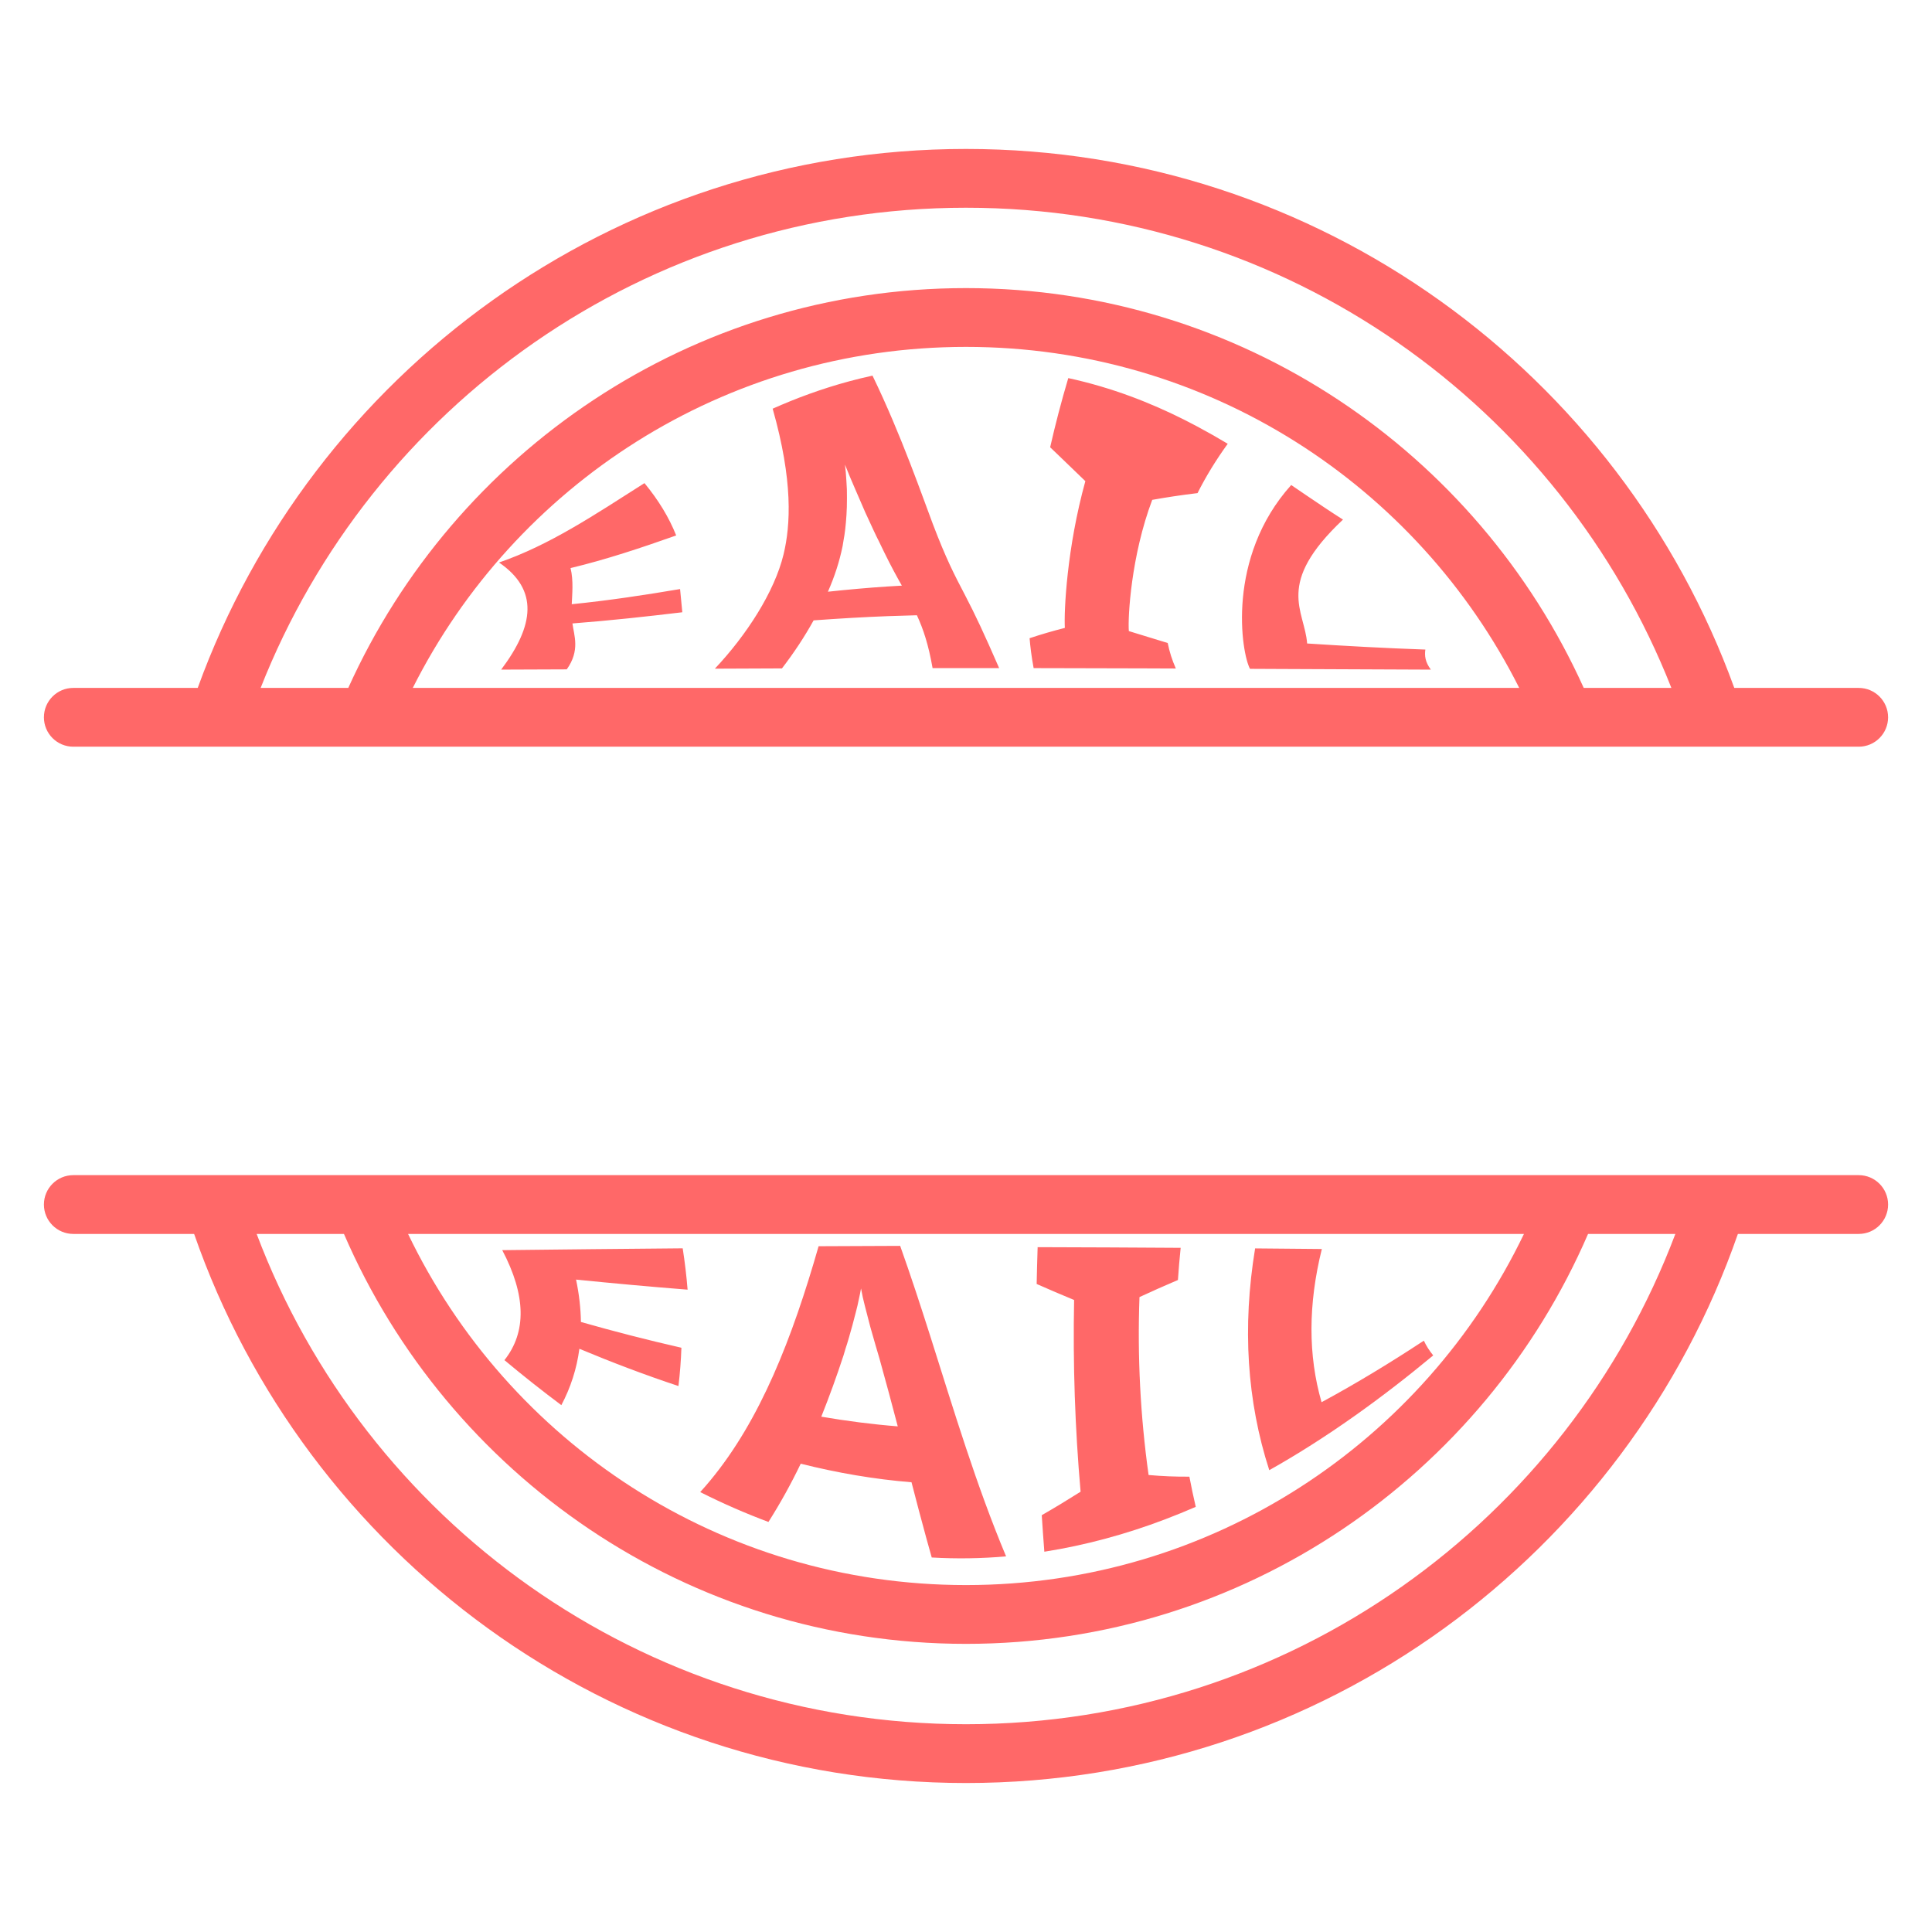
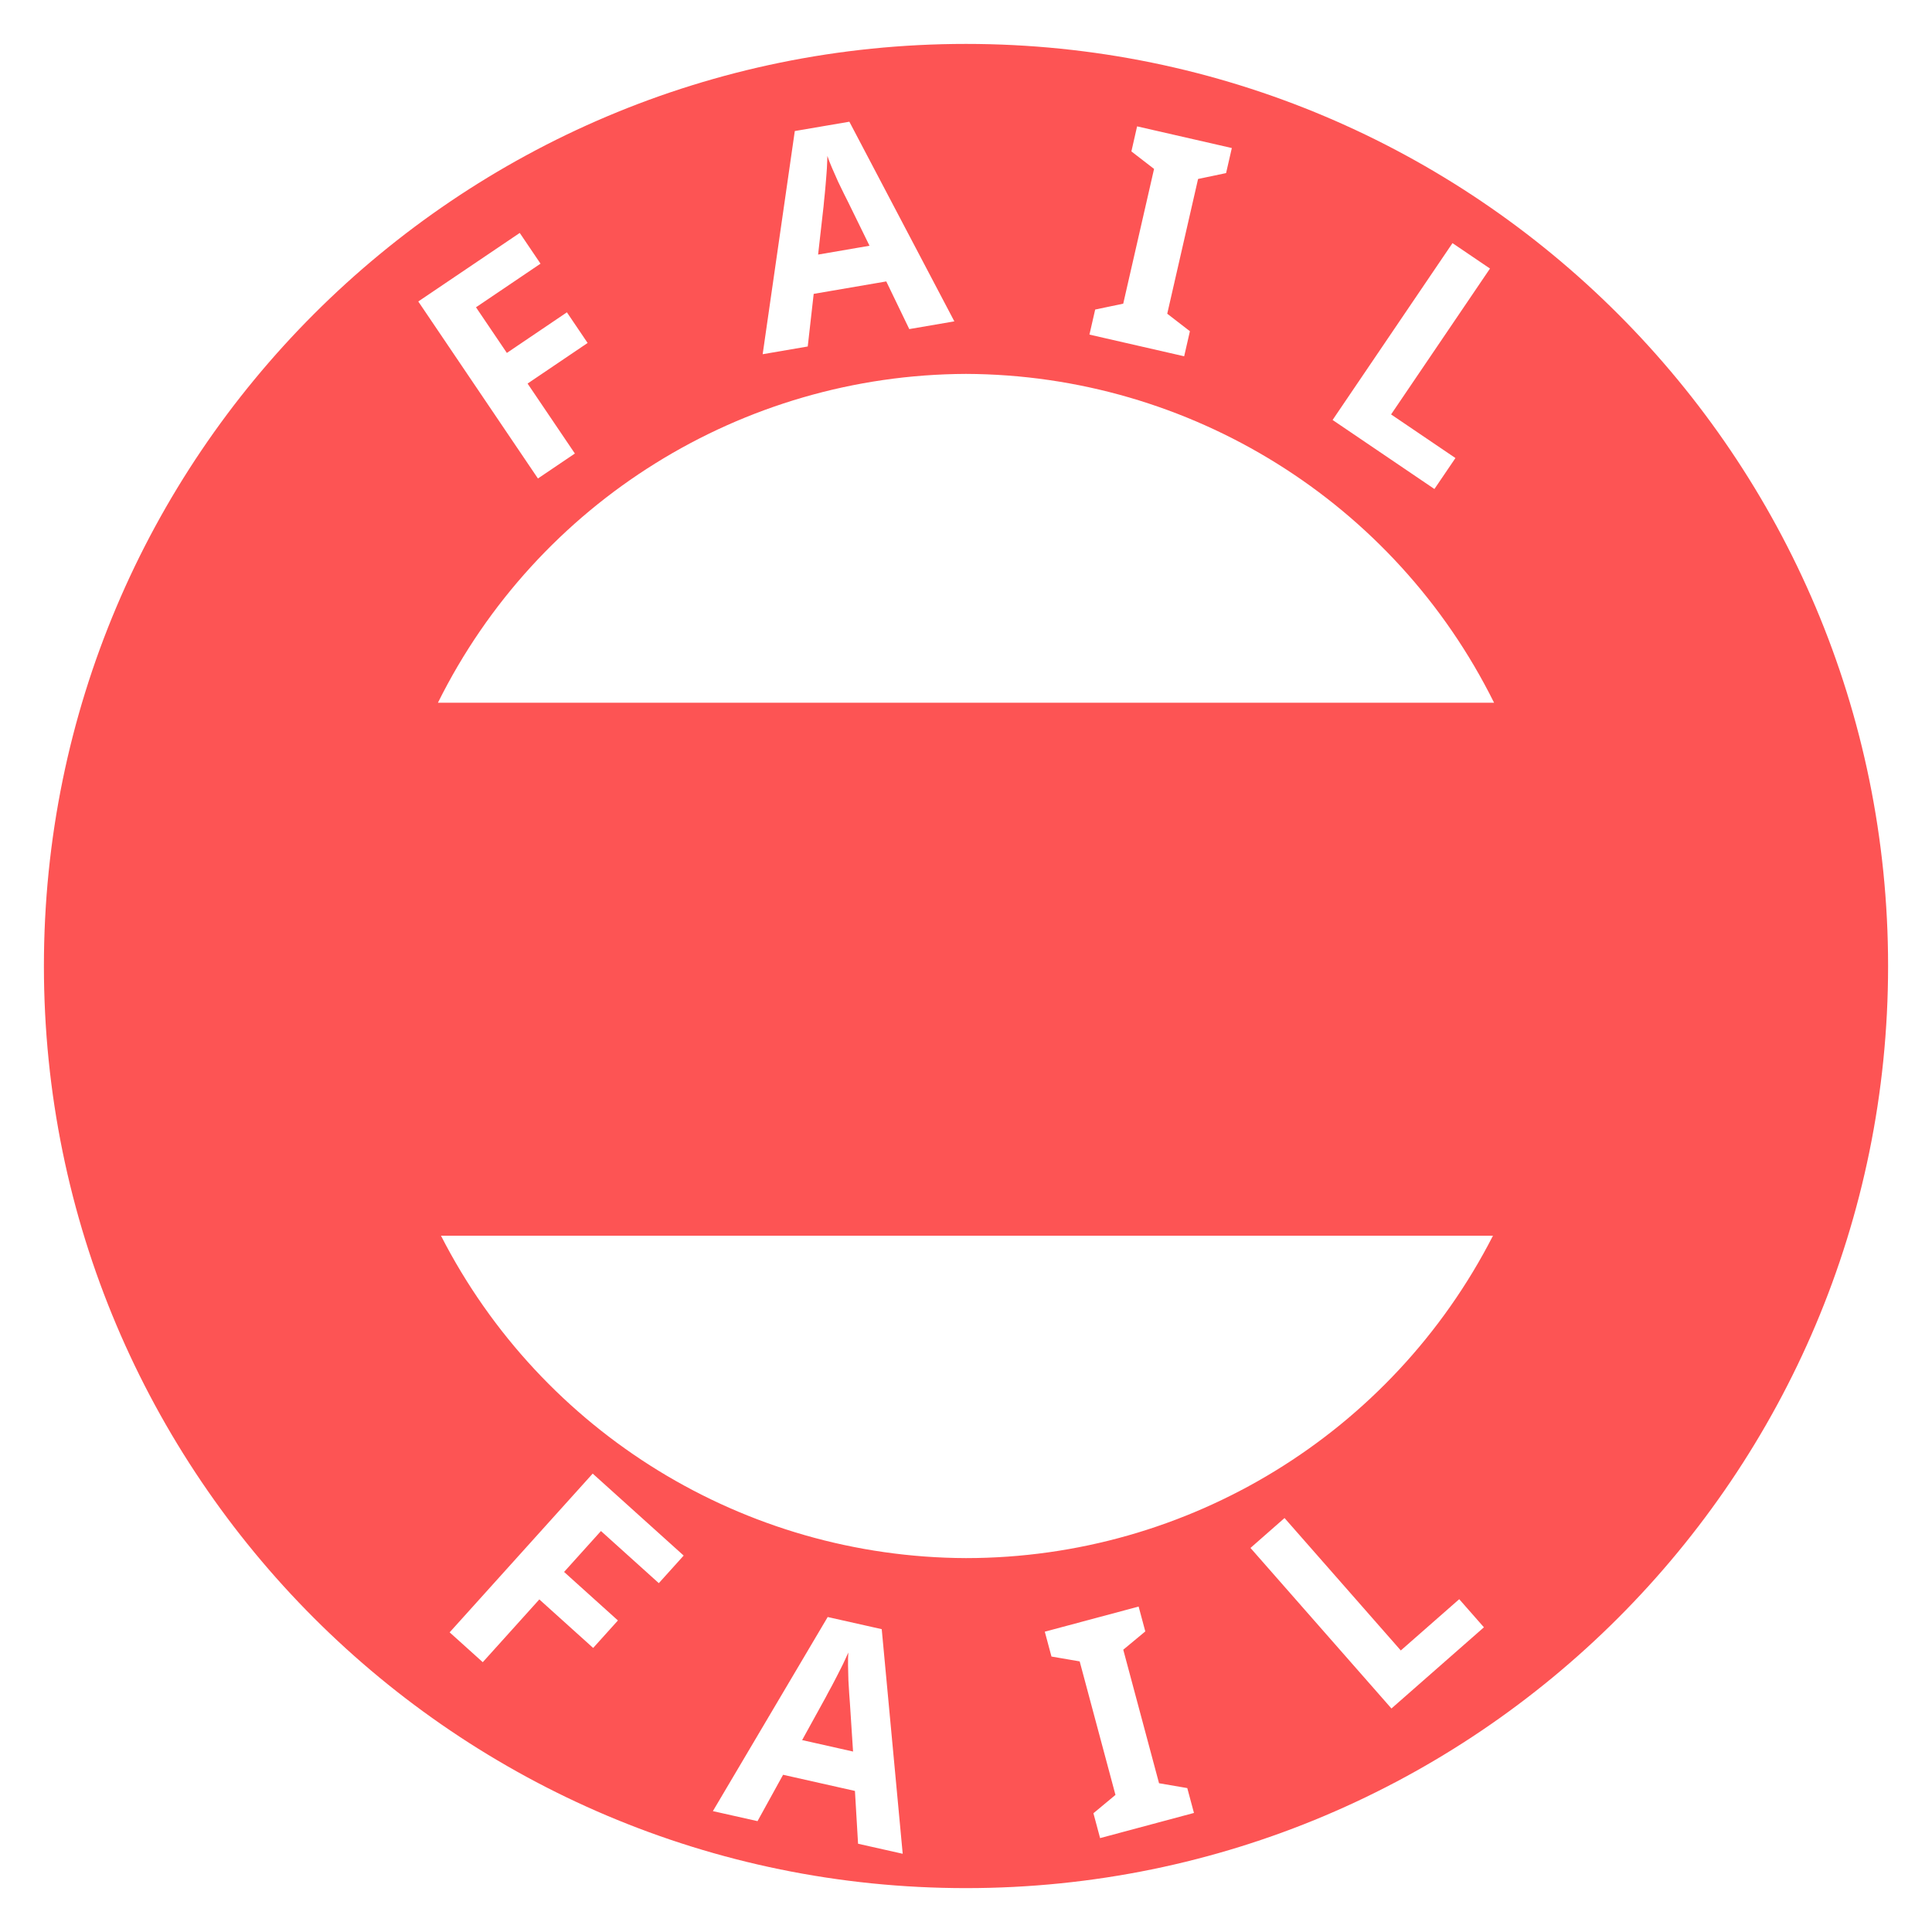
- <svg xmlns="http://www.w3.org/2000/svg" width="220" height="220" viewBox="0 0 58.208 58.208">
-   <defs>
-     <path id="b" d="M15.732-97.884h21.592v13.794H15.732z" />
-     <path id="a" d="M8.278-96.174h29.015v9.35H8.278z" />
-   </defs>
-   <path style="color:#000;opacity:.84;fill:#ff4c4c;stroke-width:1;-inkscape-stroke:none" d="M-387.77 162.628c-48.069 0-89.046 30.59-104.543 73.34h-16.929a4 4 0 0 0-4 4 4 4 0 0 0 4 4h242.946a4 4 0 0 0 4-4 4 4 0 0 0-4-4h-16.929c-15.498-42.75-56.475-73.34-104.545-73.34zm0 8c43.662 0 80.905 27.067 95.984 65.34h-11.925c-14.466-32.043-46.653-54.405-84.059-54.405-37.405 0-69.592 22.362-84.057 54.405h-11.924c15.078-38.273 52.32-65.34 95.981-65.34zm0 18.935c32.956 0 61.434 18.874 75.28 46.405h-150.559c13.847-27.531 42.324-46.405 75.28-46.405zm-121.472 112.705a4 4 0 0 0-4 4 4 4 0 0 0 4 4h16.44c15.11 43.47 56.45 74.717 105.032 74.717 48.584 0 89.924-31.248 105.035-74.717h16.44a4 4 0 0 0 4-4 4 4 0 0 0-4-4zm24.948 8h11.88c14.157 32.773 46.71 55.781 84.644 55.781 37.935 0 70.488-23.008 84.646-55.78h11.88c-14.718 39-52.34 66.716-96.526 66.716-44.185 0-81.806-27.715-96.524-66.717zm20.603 0h151.845c-13.584 28.27-42.428 47.781-75.924 47.781-33.495 0-62.338-19.512-75.921-47.78z" transform="translate(114.96 -31.52) scale(.22141)" />
-   <path style="font-weight:700;font-size:5.644px;font-family:'Droid Sans';-inkscape-font-specification:'Droid Sans';text-align:center;letter-spacing:.265px;text-anchor:middle;opacity:.84;fill:#ff4c4c;stroke-width:75.388;stroke-linecap:round" d="m-441.758 352.648-8.925.08c4.536-14.052 5.11-25.328-.29-33.934 6.859-5.508 12.864-14.885 19.79-25.148a99.306 99.306 0 0 1 4.316 16.579c-4.785 3.933-9.473 7.594-14.376 10.337.427 3.975.213 8.509.164 11.449 5.074-1.193 9.939-2.912 14.742-4.804.116 2.796.202 5.144.303 7.352-4.875 1.359-9.827 2.623-14.95 3.542.213 3.78 1.07 8.553-.774 14.547zm49.78-.399c-.56-7.417-1.245-12.25-2.133-16.743-1.302.075-2.618.17-3.945.281-3.326.292-6.68.765-10.11 1.338a185.252 185.252 0 0 1-4.308 15.22l-.23.003-8.901.086c4.305-10.623 8.113-24.32 9.348-36.208.963-9.311 1.306-23.282-1.482-46.163 3.209-3.327 6.669-6.316 10.449-8.694a38.57 38.57 0 0 1 3.137-1.778c3.923 18.797 6.976 39.483 8.197 46.929 1.834 11.195 2.9 15.96 4.39 22.594 1.425 6.346 2.626 12.346 4.645 23.136l-4.831-.002h-4.226zm-4.182-26.126c-.777-3.205-1.47-6.16-2.359-10.38a510.08 510.08 0 0 1-.78-3.744c-.148-.657-.375-1.738-.705-3.378-.36-1.794-.676-3.4-1.154-5.815l-1.405-7.557a372.193 372.193 0 0 1-1.336-7.475c.08 1.476.146 3.177.19 5.038a138 138 0 0 1 .079 5.637c.003 1.833-.02 3.593-.065 5.281-.046 1.68-.105 3.18-.17 4.503-.064 1.323-.14 2.444-.217 3.372-.057.91-.108 1.595-.14 1.997a144.582 144.582 0 0 1-1.999 14.447c2.71-.672 5.38-1.24 8.043-1.647.675-.1 1.348-.194 2.018-.28zm37.282 26.254-4.373-.04c-4.46-.036-8.891-.065-13.334-.076l-1.642-.004c-.29-3.645-.456-6.77-.55-9.477a45.231 45.231 0 0 1 4.797-3.267c-.13-5.403.282-25.42 2.79-46.491-.947-2.114-2.264-5.095-3.21-7.209a519.52 519.52 0 0 0-1.58-3.525 743.177 743.177 0 0 1 2.467-21.917 35.43 35.43 0 0 1 2.193 1.207c5.839 3.486 10.865 8.55 15.314 14.074a122.952 122.952 0 0 1 4.19 5.53 182.384 182.384 0 0 0-4.109 15.629 52.281 52.281 0 0 0-6.164 2.138c-2.87 17.681-3.333 37.148-3.183 41.572l.82.588a650.007 650.007 0 0 0 4.47 3.188 78.968 78.968 0 0 0 1.104 8.08zm10.093.105c-1.18-5.027-3.267-35.246 5.606-58.235l2.041 3.236c1.697 2.683 3.358 5.278 5.006 7.718-9.333 20.454-5.206 28.722-4.879 39.249 5.26.792 10.606 1.48 16.088 1.924-.12 1.879-.036 3.937.75 6.357-7.34-.058-14.724-.14-22.042-.22.292.002-2.862-.032-2.57-.03z" aria-label="FAIL" transform="matrix(.22141 0 0 .0951 114.885 -13.37)" />
-   <path style="font-weight:700;font-size:5.644px;font-family:'Droid Sans';-inkscape-font-specification:'Droid Sans';text-align:center;letter-spacing:.265px;text-anchor:middle;opacity:.84;fill:#ff4c4c;stroke-width:49.406;stroke-linecap:round" d="M-442.833 333.565a181.575 181.575 0 0 1-7.743-6.125c3.033-3.832 2.933-8.82-.298-14.965 8.188-.095 16.373-.181 24.554-.25.295 1.895.517 3.77.667 5.626-5.077-.4-10.135-.863-15.177-1.37.415 1.988.635 3.91.661 5.766a261.58 261.58 0 0 0 13.674 3.508 61.221 61.221 0 0 1-.402 5.211c-4.577-1.515-9.066-3.226-13.482-5.07a22.576 22.576 0 0 1-2.454 7.67zm50.401 20.731a313.67 313.67 0 0 1-.728-2.607 509.132 509.132 0 0 1-2.024-7.63c-5.084-.409-10.128-1.284-15.074-2.526a77.555 77.555 0 0 1-4.392 7.927 92.557 92.557 0 0 1-9.287-4.064 44.79 44.79 0 0 0 1.378-1.59c6.826-8.26 11.134-19.308 14.732-31.866 3.7-.022 7.4-.038 11.1-.047 1.453 4.078 2.787 8.167 4.103 12.303 3.234 10.19 6.218 20.173 10.31 29.949a70.07 70.07 0 0 1-10.118.151zm-4.623-17.843a593.349 593.349 0 0 0-2.503-9.274 67.26 67.26 0 0 1-.5-1.695c-.218-.768-.472-1.656-.735-2.571-.249-.948-.494-1.895-.734-2.836a30.12 30.12 0 0 1-.527-2.395c-.068.408-.165.89-.29 1.444a25.198 25.198 0 0 1-.41 1.767 60.034 60.034 0 0 1-.48 1.836c-.17.618-.335 1.198-.491 1.74a34.743 34.743 0 0 1-.443 1.427c-.119.41-.211.719-.271.912a138.687 138.687 0 0 1-3.02 8.327c3.445.59 6.918 1.039 10.404 1.318zm40.549 10.953a97.423 97.423 0 0 1-4.201 1.71c-5.295 2.013-10.805 3.513-16.402 4.394a373.406 373.406 0 0 1-.352-4.97c1.79-1.028 3.553-2.1 5.285-3.195a242.565 242.565 0 0 1-.882-26.089 220.65 220.65 0 0 1-5.096-2.178c.033-1.669.078-3.339.133-5.009a4797.599 4797.599 0 0 1 19.462.09 116.373 116.373 0 0 0-.372 4.377 176.128 176.128 0 0 0-5.232 2.325 138.59 138.59 0 0 0 1.239 24.21 56.217 56.217 0 0 0 5.552.225c.26 1.376.549 2.746.866 4.11zm10.005-4.99c-3.042-9.414-3.684-19.474-1.927-30.18 3.026.025 6.052.053 9.08.083-1.868 7.52-1.88 14.47-.039 20.847 4.775-2.581 9.41-5.407 13.919-8.374.33.704.755 1.373 1.276 2.007-6.983 5.797-14.4 11.166-22.31 15.617z" aria-label="FAIL" transform="translate(114.96 -31.52) scale(.22141)" />
+ <svg xmlns="http://www.w3.org/2000/svg" width="220" height="220" viewBox="0 0 58.208 58.208" version="1.1" id="svg1" xml:space="preserve">
+   <defs id="defs1" />
+   <g id="layer1">
+     <path id="path46" style="opacity:0.67;fill:#fc0000;fill-opacity:1;stroke:none;stroke-width:0.094" d="M 29.104,1.323 A 27.781,27.781 0 0 0 1.323,29.104 27.781,27.781 0 0 0 29.104,56.886 27.781,27.781 0 0 0 56.885,29.104 27.781,27.781 0 0 0 29.104,1.323 Z m -3.514,2.344 3.163,6.015 -1.358,0.233 -0.693,-1.436 -2.187,0.375 -0.179,1.585 -1.358,0.233 0.968,-6.724 z m 8.669,0.14 2.854,0.653 -0.173,0.755 -0.844,0.177 -0.929,4.06 0.683,0.527 -0.173,0.755 -2.854,-0.653 0.173,-0.755 0.845,-0.177 0.929,-4.06 -0.683,-0.527 z m -9.331,0.894 c -7.1e-4,0.066 -0.004,0.144 -0.009,0.234 -0.003,0.09 -0.008,0.186 -0.017,0.289 -0.007,0.099 -0.015,0.2 -0.024,0.303 -0.009,0.103 -0.018,0.2 -0.026,0.29 -0.008,0.091 -0.017,0.171 -0.025,0.241 -0.006,0.07 -0.011,0.121 -0.014,0.154 l -0.165,1.458 1.549,-0.266 -0.646,-1.319 c -0.026,-0.049 -0.067,-0.13 -0.122,-0.243 -0.055,-0.113 -0.115,-0.236 -0.18,-0.371 -0.062,-0.138 -0.124,-0.277 -0.183,-0.415 -0.06,-0.139 -0.105,-0.258 -0.137,-0.356 z m -9.269,2.317 0.626,0.926 -1.944,1.314 0.93,1.375 1.809,-1.223 0.624,0.923 -1.809,1.223 1.425,2.108 -1.113,0.752 -3.605,-5.333 z m 28.102,0.307 1.13,0.766 -2.98,4.395 1.939,1.314 -0.633,0.933 -3.068,-2.08 z M 29.104,11.265 a 17.839,17.839 0 0 1 15.91,9.907 H 13.194 a 17.839,17.839 0 0 1 15.91,-9.907 z m -15.819,25.965 h 31.696 a 17.839,17.839 0 0 1 -15.876,9.713 17.839,17.839 0 0 1 -15.819,-9.713 z m 4.572,7.167 2.741,2.47 -0.749,0.831 -1.743,-1.571 -1.111,1.233 1.622,1.462 -0.746,0.828 -1.622,-1.462 -1.704,1.891 -0.998,-0.899 z m 20.844,1.339 3.503,3.99 1.76,-1.545 0.744,0.847 -2.786,2.446 -4.247,-4.837 z m -4.396,2.667 0.201,0.749 -0.664,0.551 1.078,4.023 0.851,0.146 0.201,0.749 -2.828,0.758 -0.201,-0.749 0.664,-0.552 -1.078,-4.023 -0.85,-0.146 -0.201,-0.749 z m -9.368,0.315 1.628,0.366 0.632,6.767 -1.345,-0.302 -0.094,-1.591 -2.165,-0.487 -0.77,1.397 -1.345,-0.302 z m 0.622,1.069 c -0.026,0.06 -0.058,0.131 -0.097,0.213 -0.036,0.082 -0.079,0.169 -0.126,0.261 -0.044,0.089 -0.09,0.18 -0.138,0.272 -0.048,0.092 -0.093,0.178 -0.135,0.258 -0.042,0.081 -0.081,0.152 -0.116,0.213 -0.032,0.062 -0.056,0.108 -0.072,0.137 l -0.708,1.285 1.534,0.345 -0.095,-1.465 c -0.006,-0.055 -0.012,-0.146 -0.02,-0.271 -0.008,-0.125 -0.016,-0.262 -0.025,-0.412 -0.005,-0.152 -0.009,-0.303 -0.011,-0.454 -0.002,-0.151 7.81e-4,-0.278 0.009,-0.382 z" />
+   </g>
</svg>
